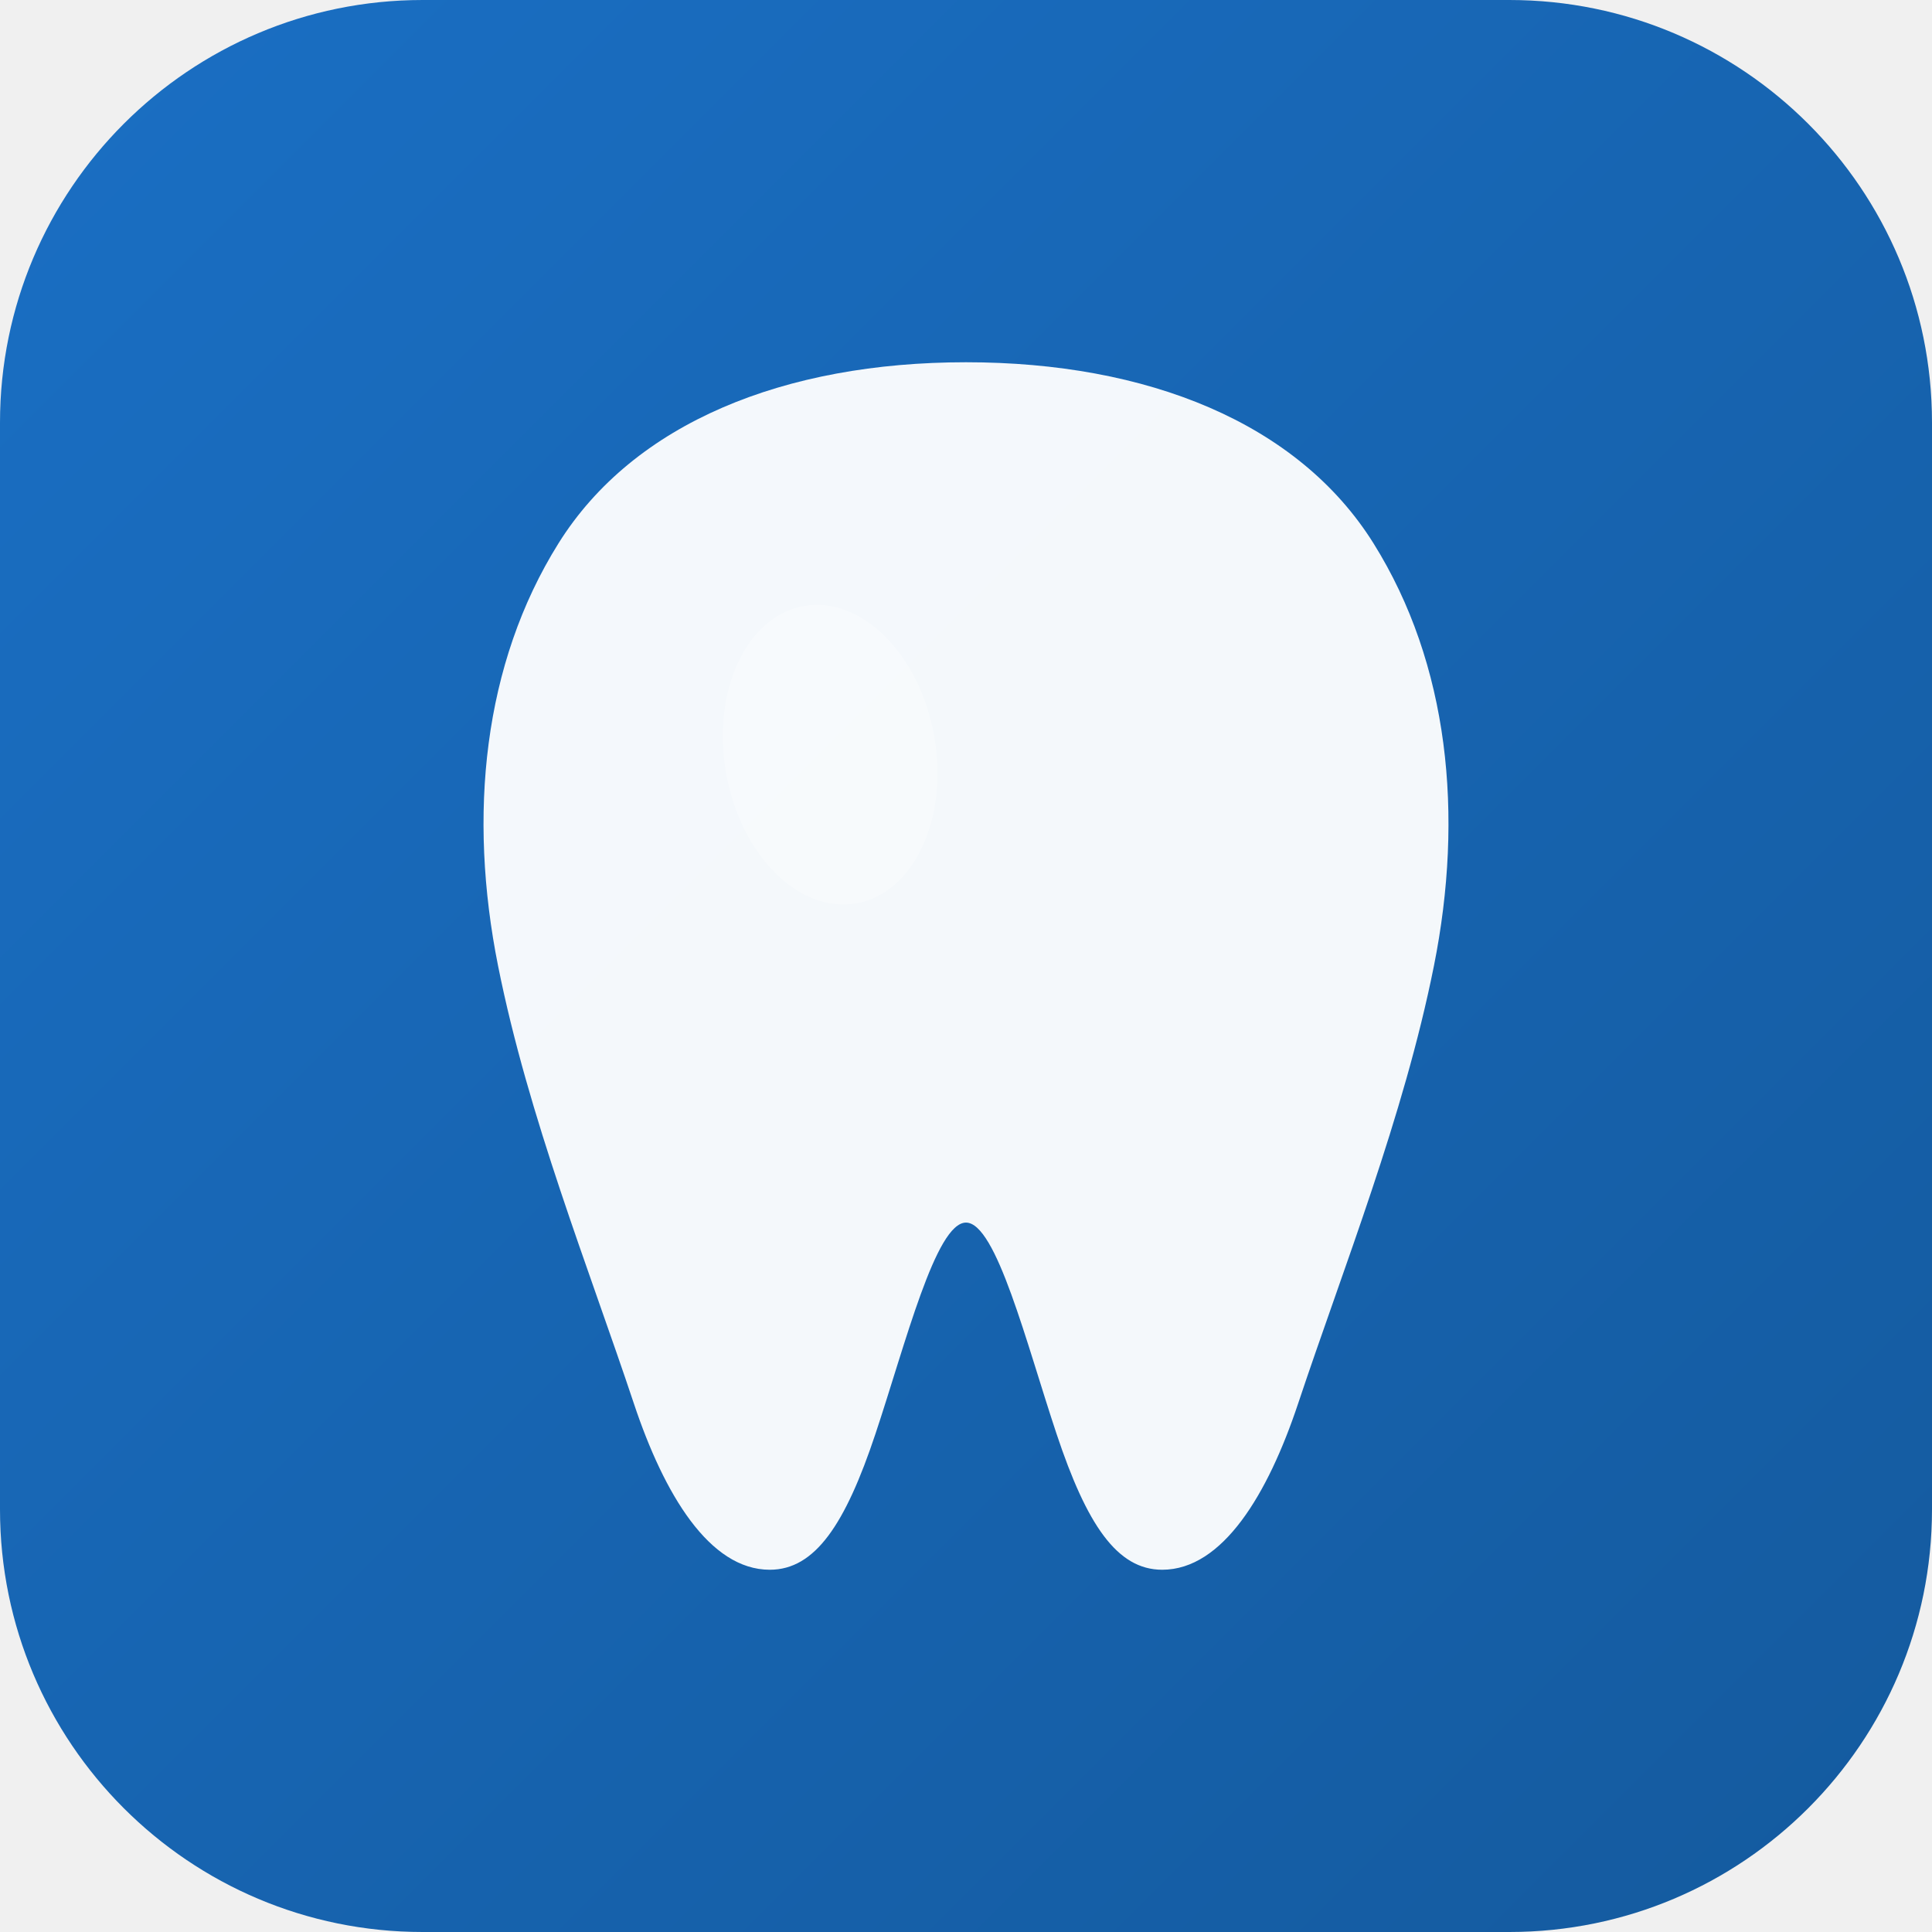
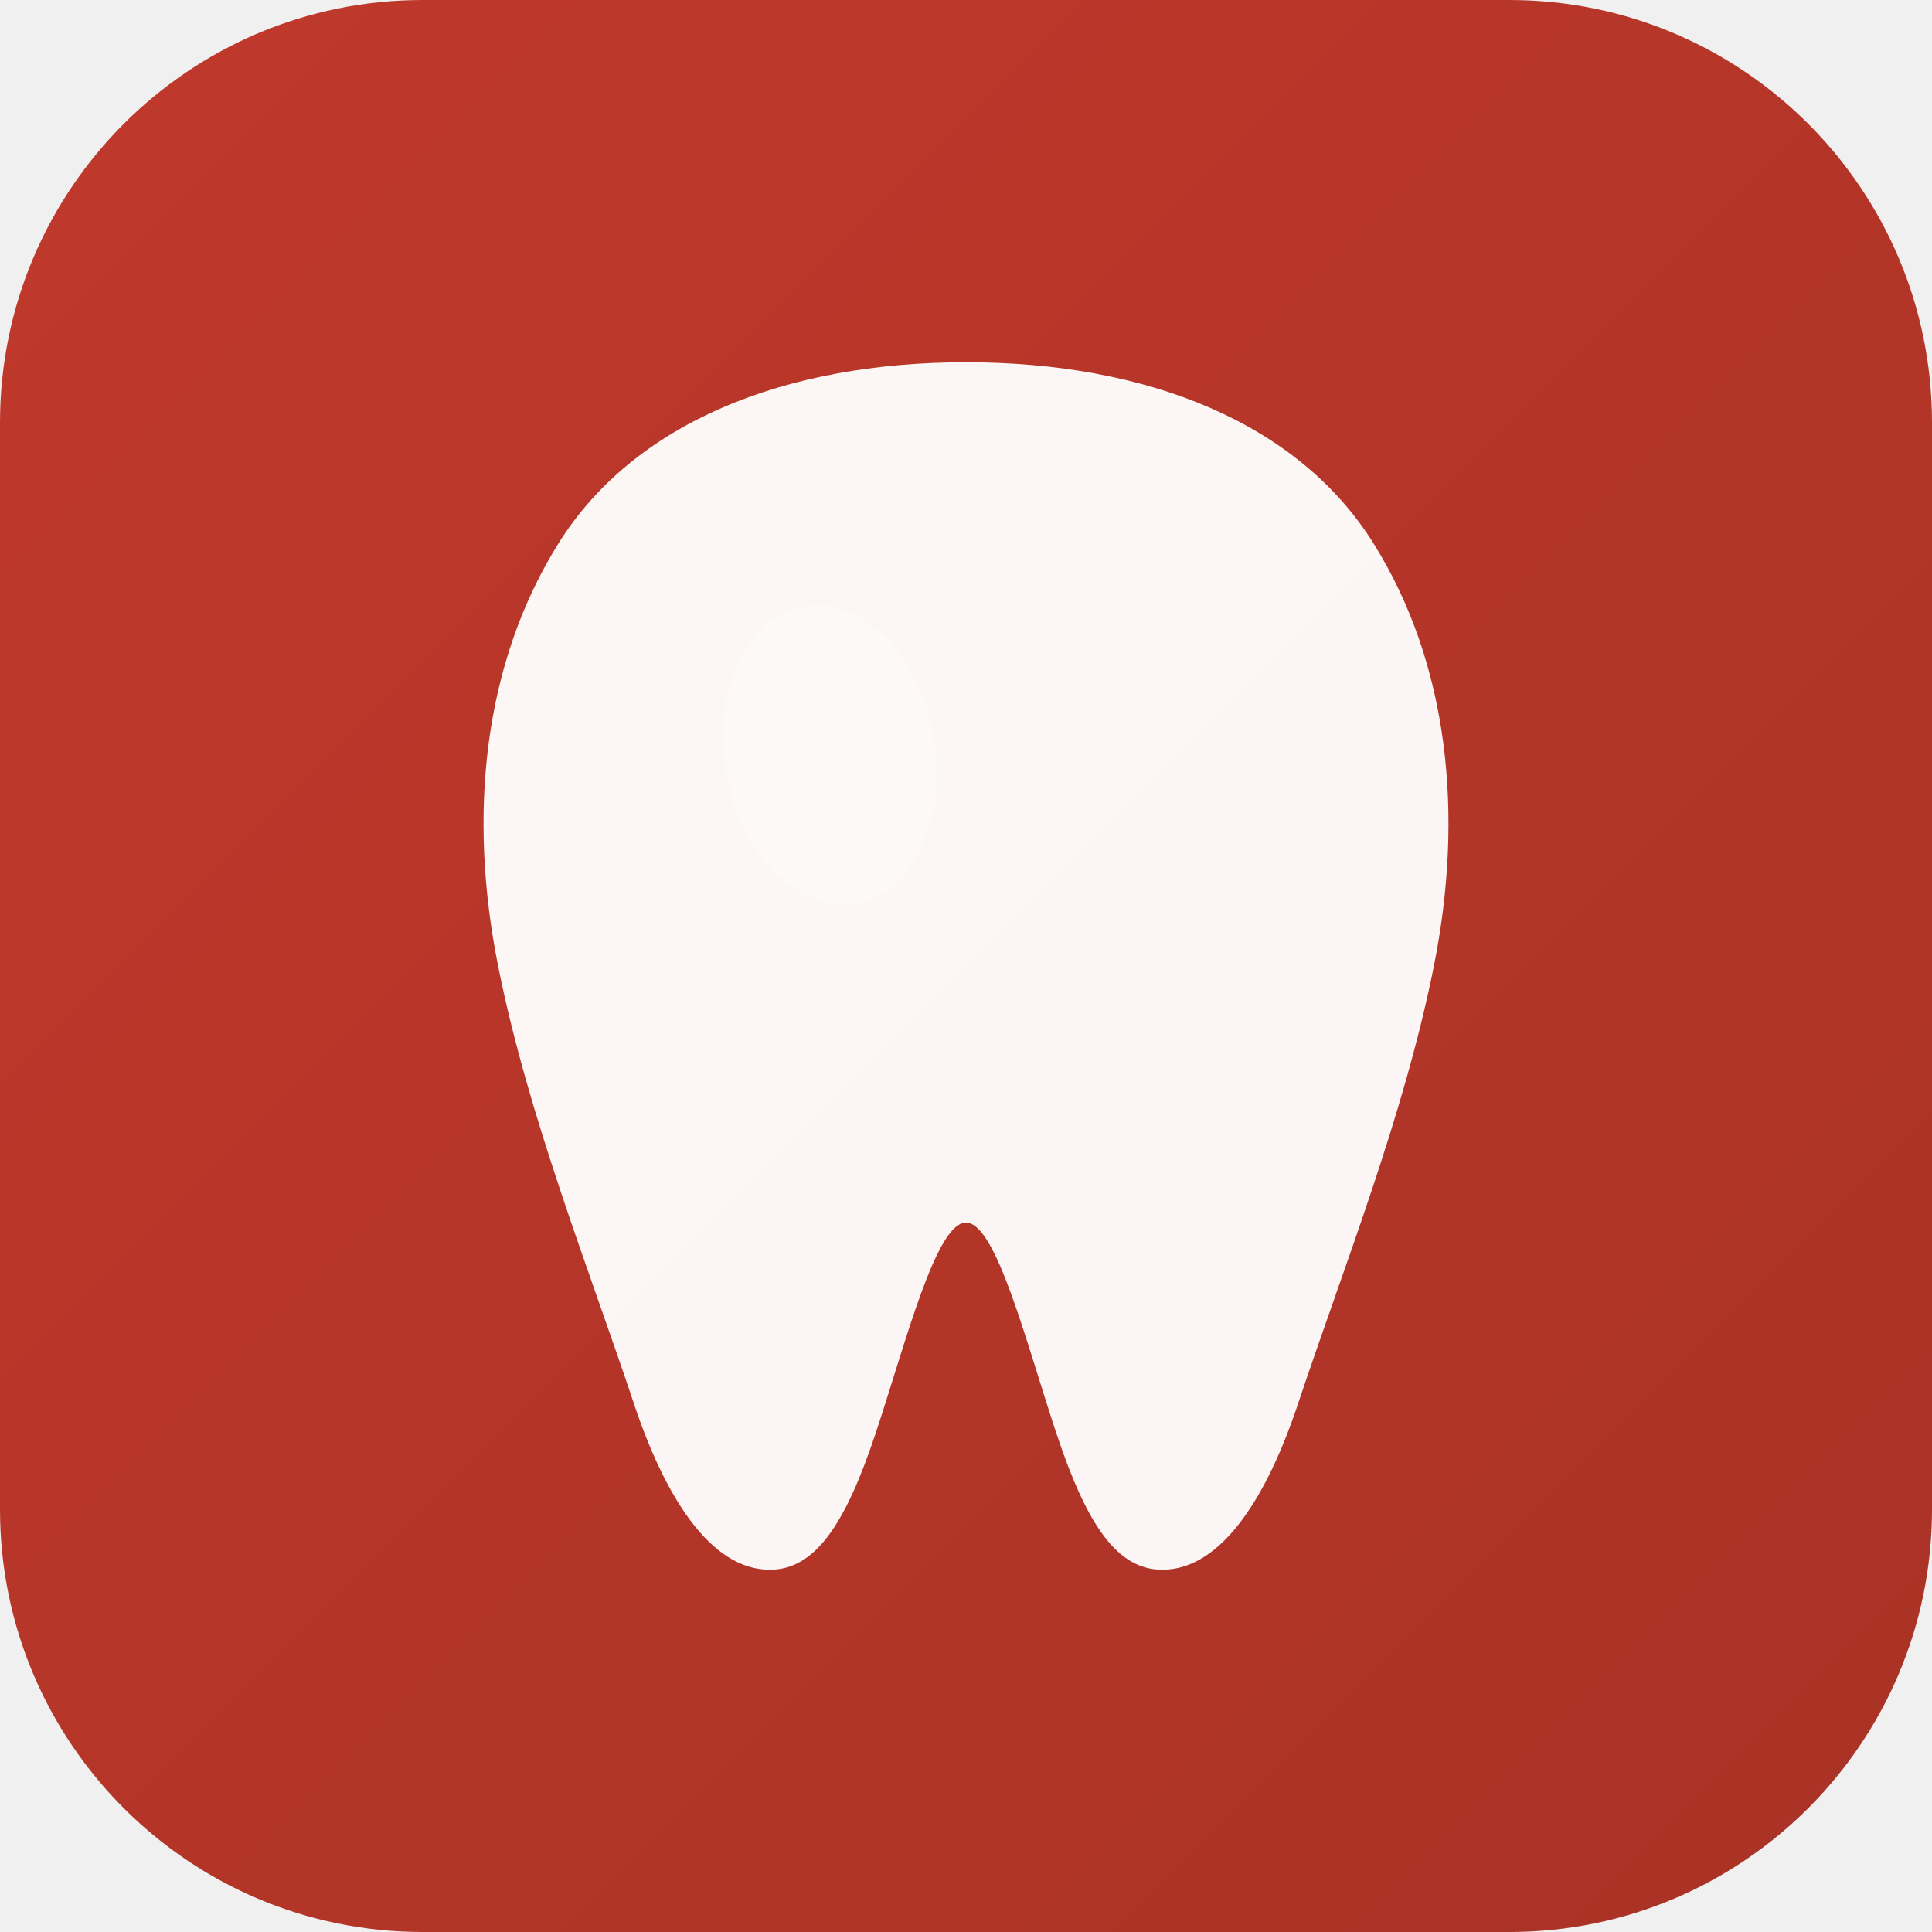
<svg xmlns="http://www.w3.org/2000/svg" viewBox="0 0 512 512">
  <defs>
    <linearGradient id="bg" x1="0%" y1="0%" x2="100%" y2="100%">
-       <stop offset="0%" style="stop-color:#1a6fc4" />
-       <stop offset="100%" style="stop-color:#145a9e" />
+       <stop offset="0%" style="stop-color:#c0392b" />
+       <stop offset="100%" style="stop-color:#a93226" />
    </linearGradient>
  </defs>
  <rect width="512" height="512" rx="112" fill="url(#bg)" />
  <path d="M256 96c-48 0-88 16-108 48-20 32-24 72-16 112 8 40 24 80 36 116 8 24 20 44 36 44 12 0 20-12 28-36 8-24 16-56 24-56s16 32 24 56c8 24 16 36 28 36 16 0 28-20 36-44 12-36 28-76 36-116 8-40 4-80-16-112-20-32-60-48-108-48z" fill="white" opacity="0.95" />
  <ellipse cx="220" cy="200" rx="28" ry="40" fill="white" opacity="0.3" transform="rotate(-10 220 200)" />
</svg>
